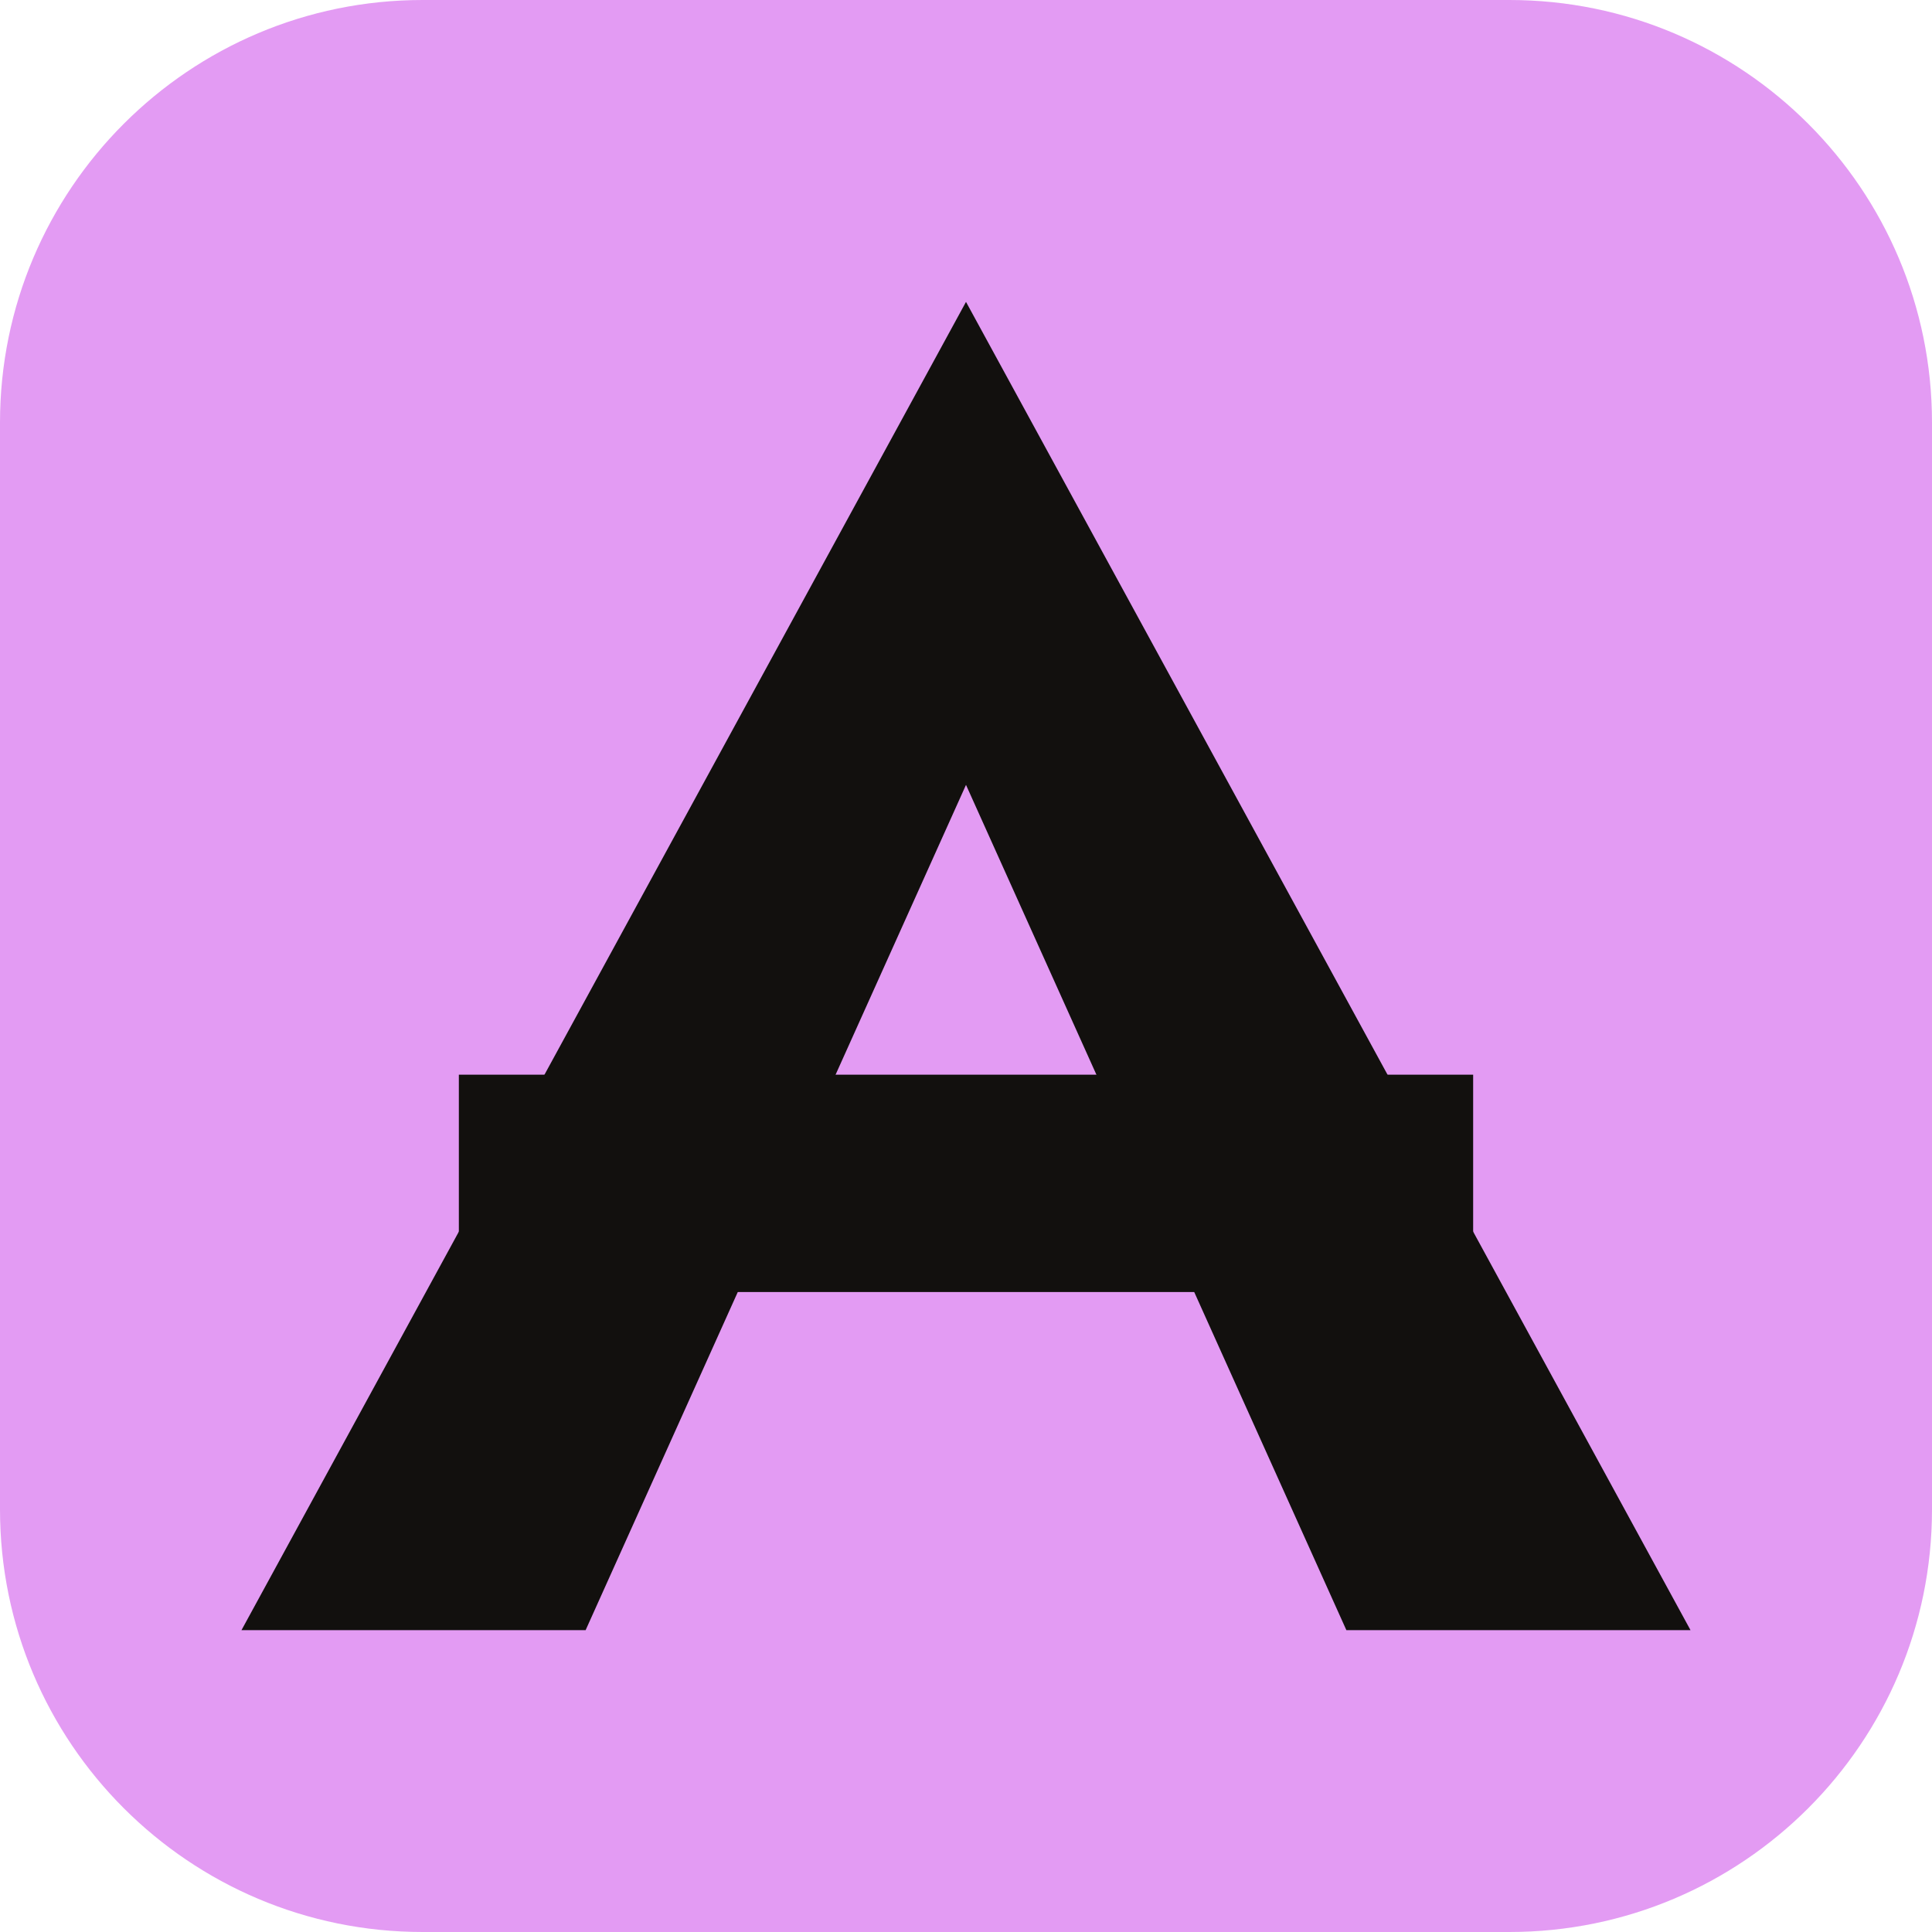
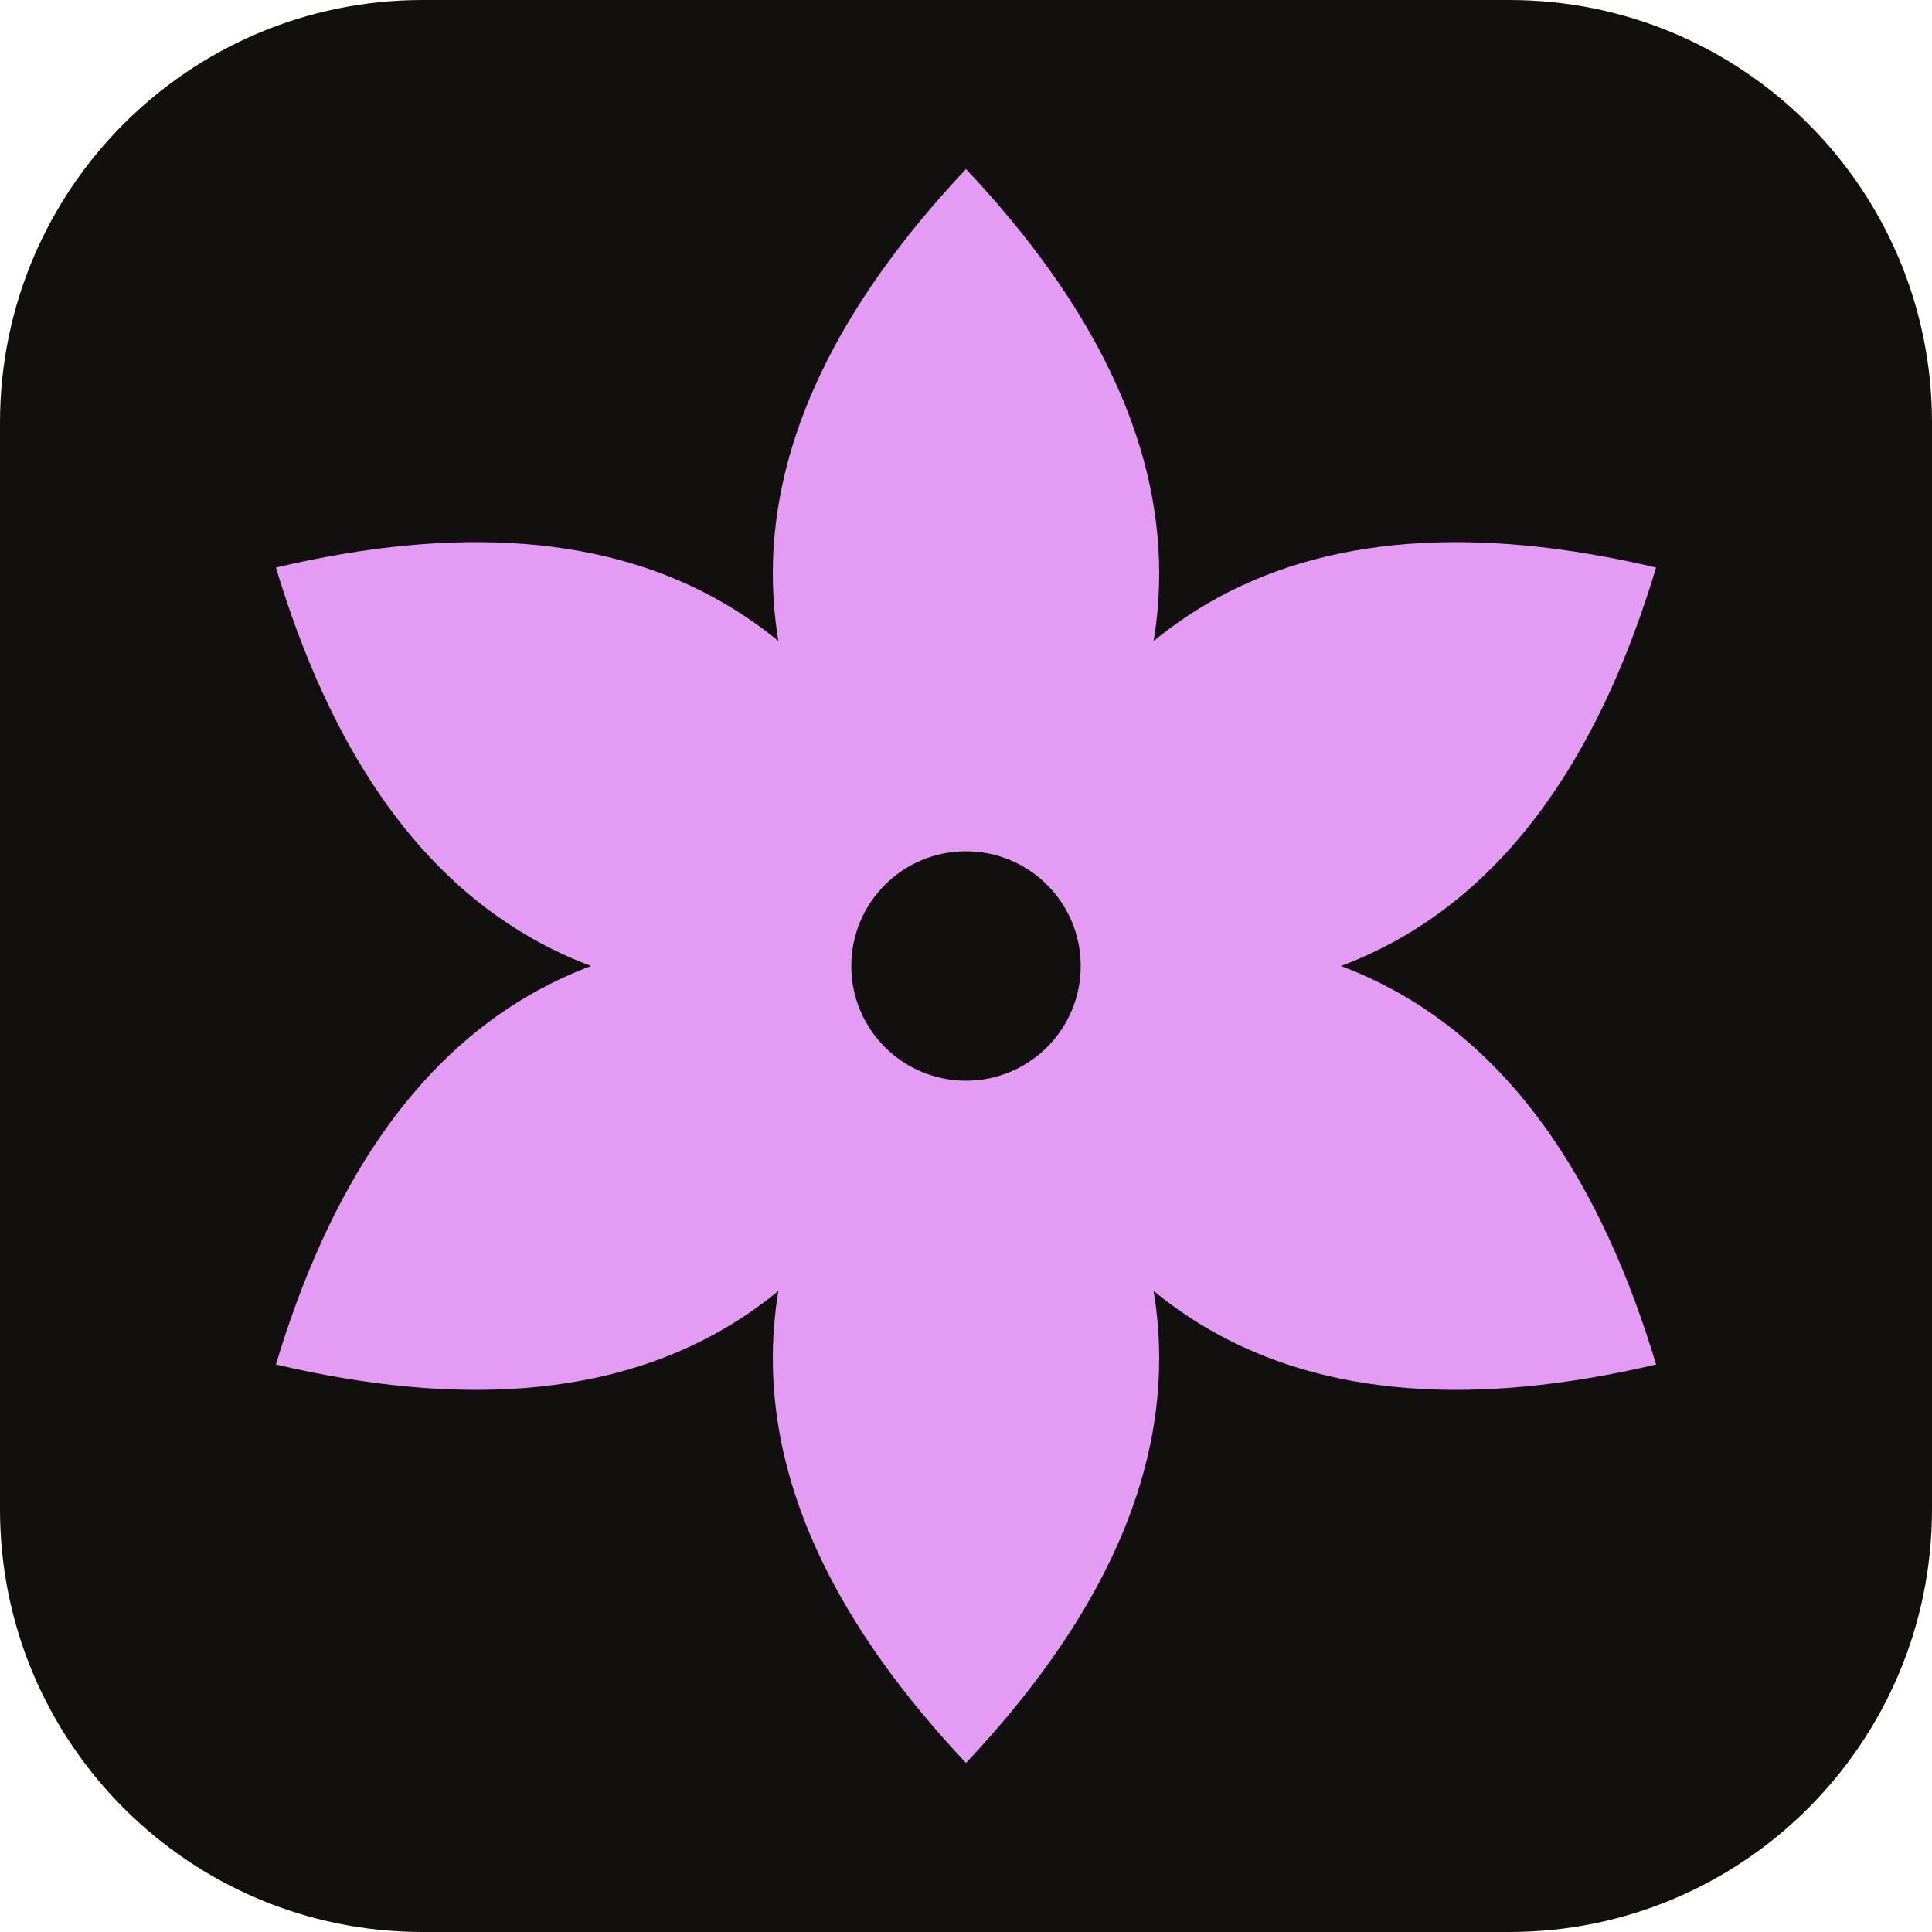
<svg xmlns="http://www.w3.org/2000/svg" viewBox="0 0 32 32">
-   <rect width="32" height="32" rx="7" fill="#e39bf3" />
-   <path d="M16 5 L28 27 H22.3 L16 13 L9.7 27 H4 Z" fill="#12100E" />
-   <rect x="7.6" y="17.8" width="16.8" height="3.6" fill="#12100E" />
+   <rect width="32" height="32" rx="7" fill="#12100E" />
+   <path d="M16.00 16.00 Q22.40 9.60 16.00 2.80 Q9.60 9.60 16.00 16.00 Z M16.00 16.00 Q24.74 18.34 27.43 9.40 Q18.34 7.26 16.00 16.00 Z M16.00 16.00 Q18.34 24.74 27.43 22.60 Q24.74 13.66 16.00 16.00 Z M16.00 16.00 Q9.60 22.40 16.00 29.20 Q22.40 22.40 16.00 16.00 Z M16.00 16.00 Q7.26 13.66 4.57 22.60 Q13.66 24.74 16.00 16.00 Z M16.00 16.00 Q13.66 7.26 4.57 9.40 Q7.26 18.34 16.00 16.00 Z" fill="#e39bf3" />
+   <circle cx="16" cy="16" r="1.9" fill="#12100E" />
</svg>
